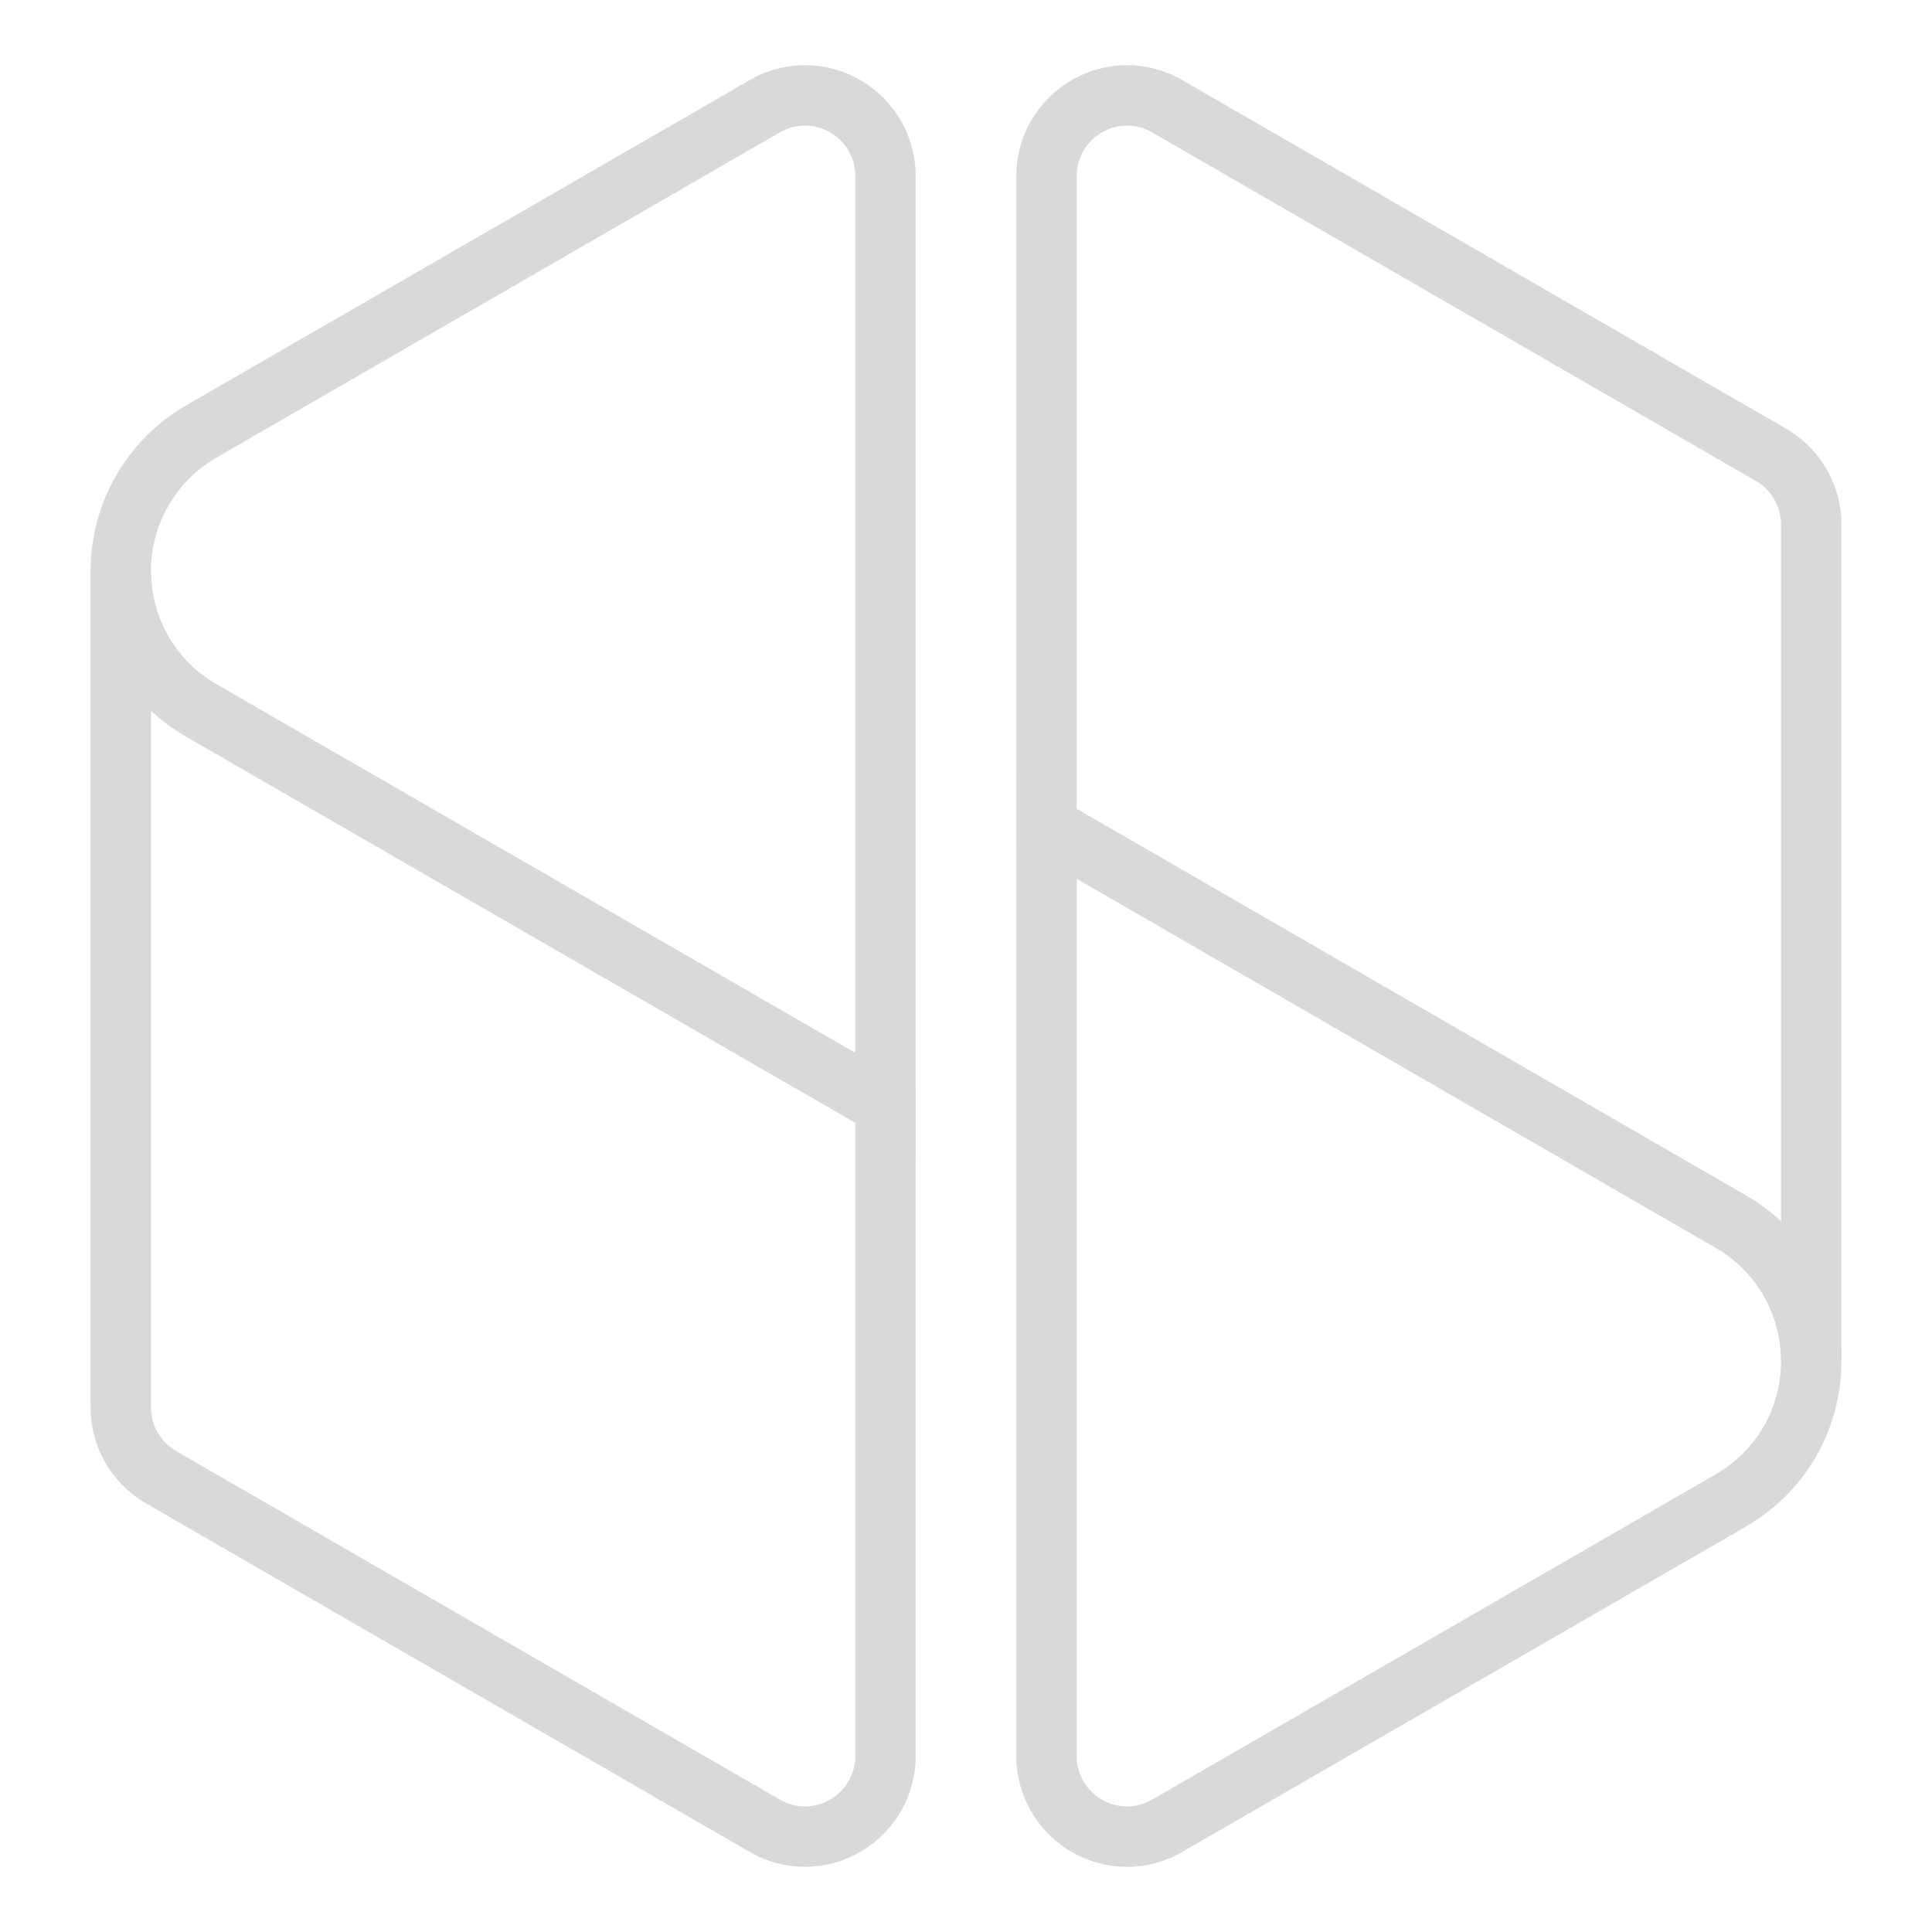
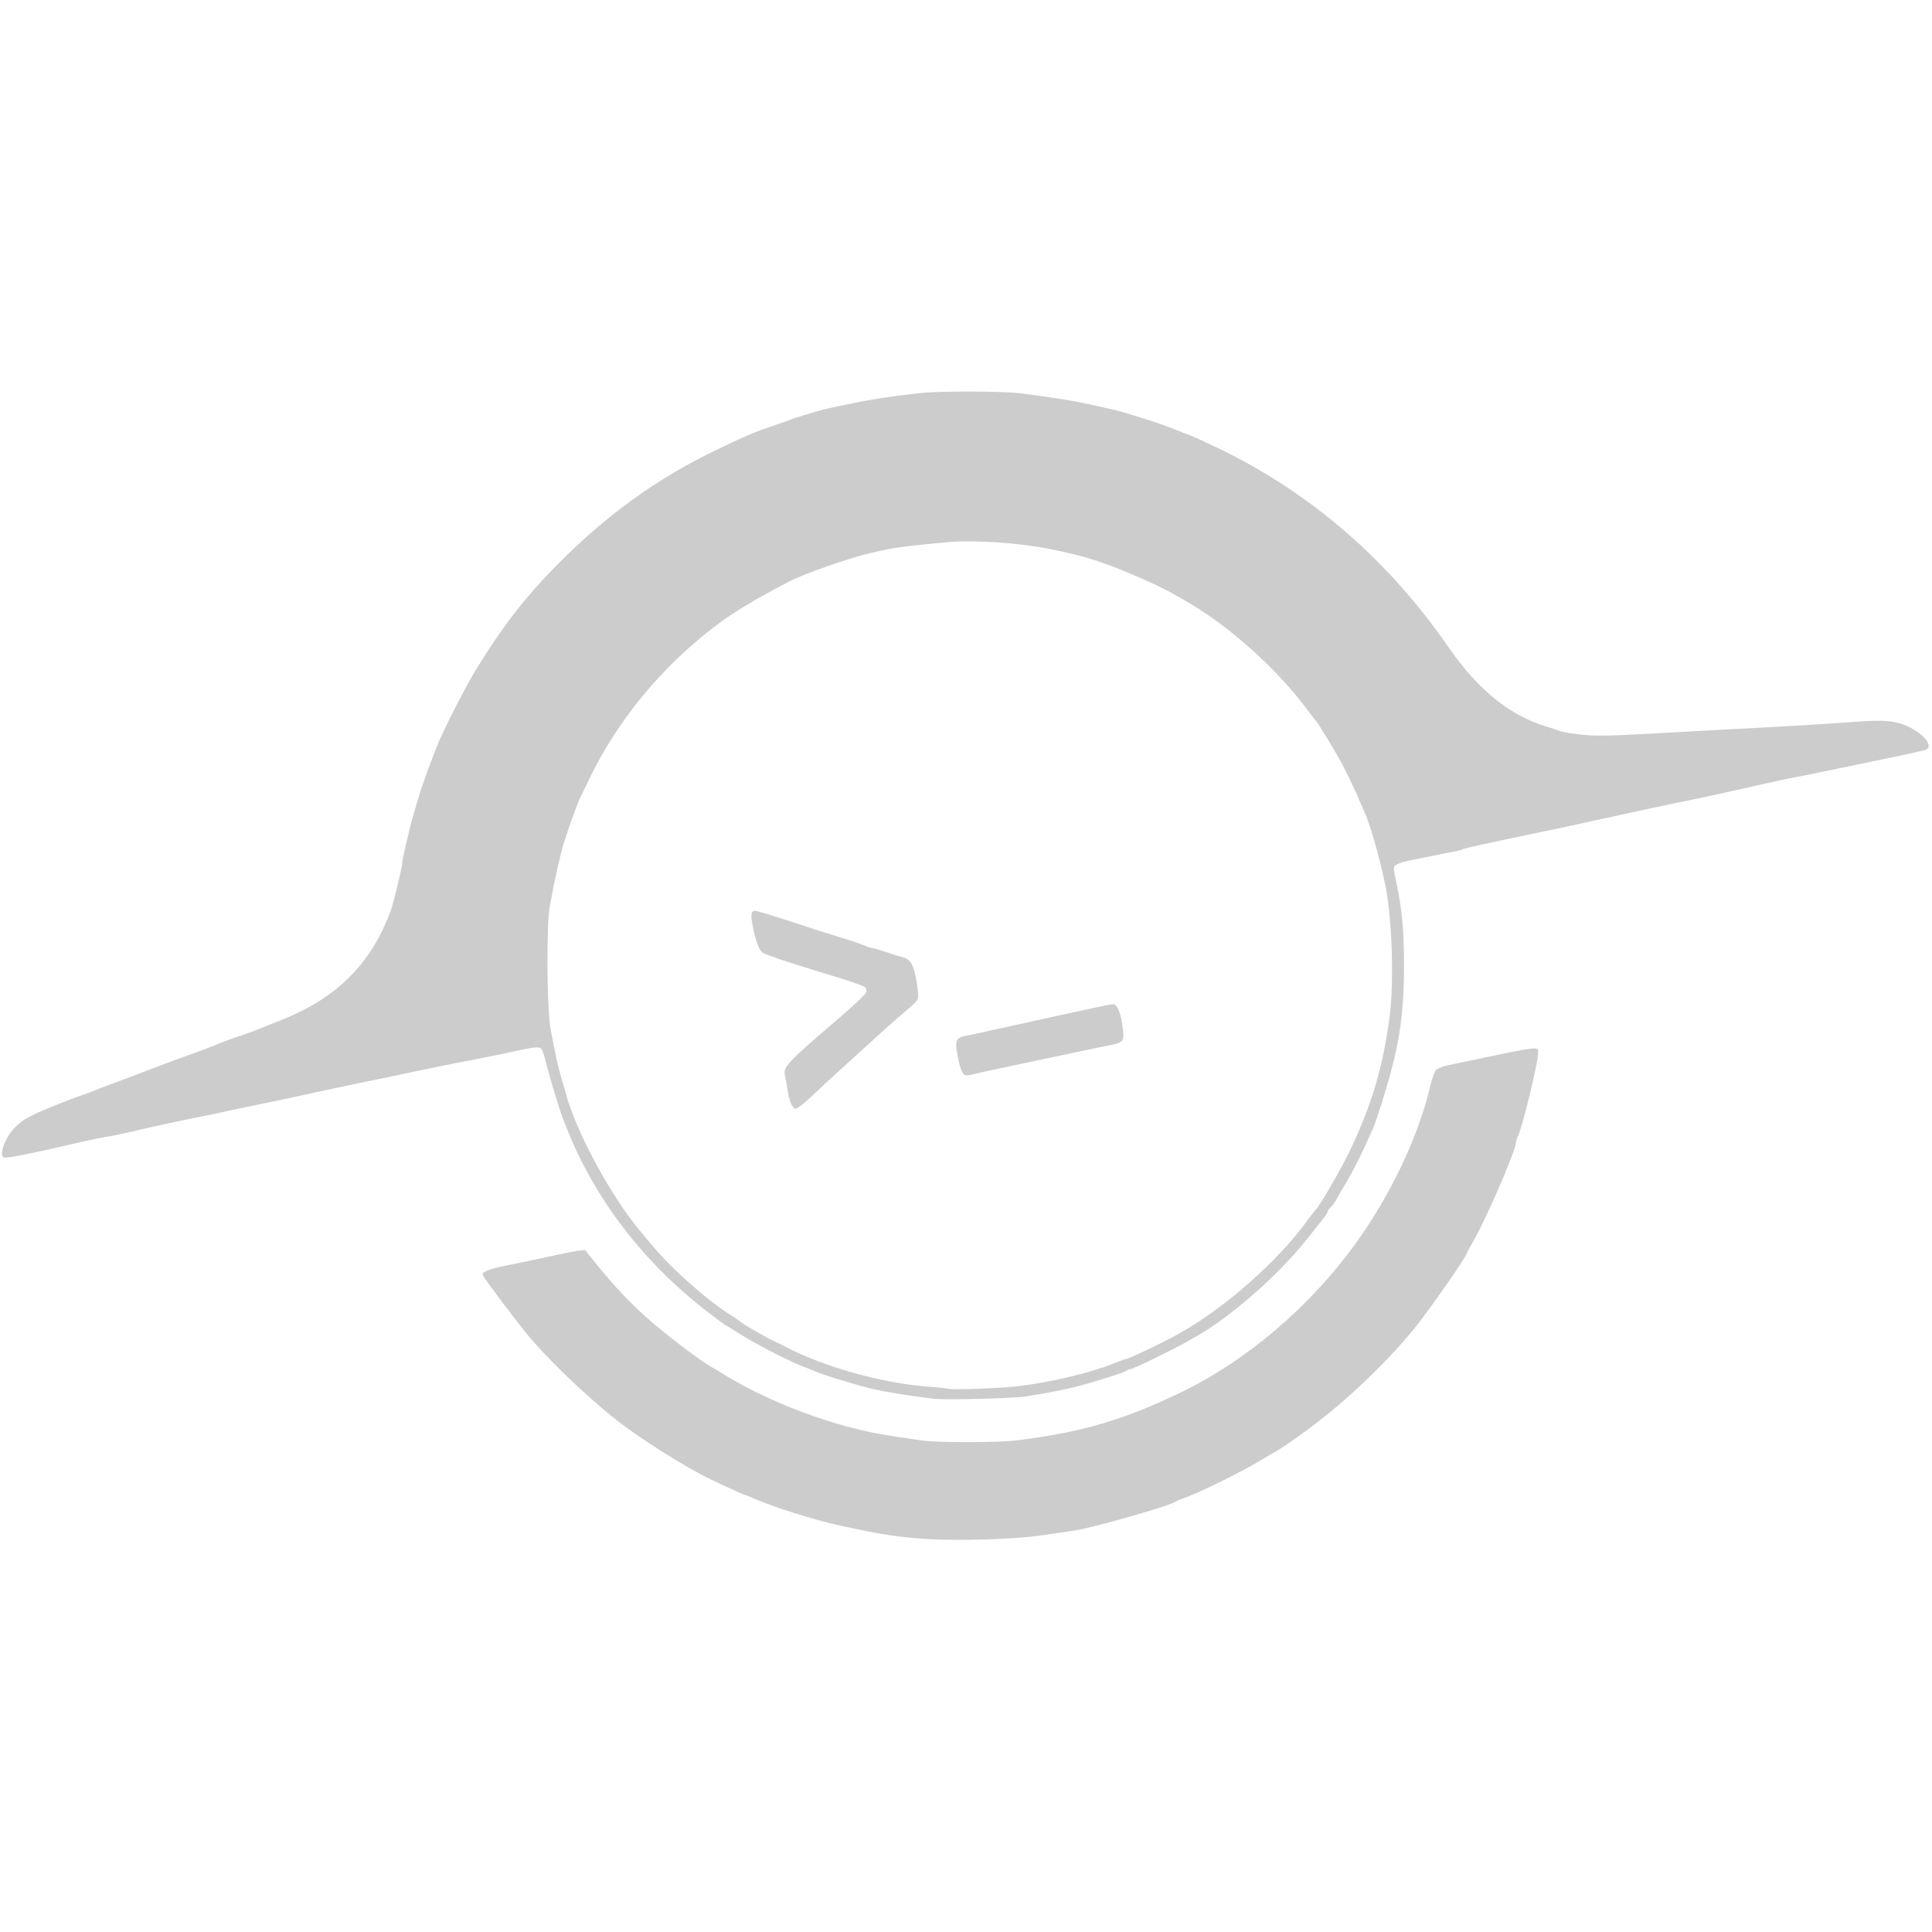
- <svg xmlns="http://www.w3.org/2000/svg" width="128" height="128" viewBox="0 0 128 128" fill="none">
-   <path d="M6 93.253V37.84H10C10 40.883 11.586 43.639 14.084 45.185L14.329 45.332L14.333 45.334L60.667 72.071V116.347C60.667 118.957 59.27 121.374 57.004 122.689C54.731 124.009 51.94 124.01 49.667 122.692L9.667 99.599L9.452 99.47C7.31 98.129 6 95.781 6 93.253ZM10 93.253C10 94.43 10.631 95.533 11.671 96.137L51.667 119.228L51.671 119.23C52.703 119.83 53.964 119.83 54.996 119.23C56.036 118.626 56.667 117.523 56.667 116.347V74.382L12.334 48.799C11.485 48.311 10.703 47.73 10 47.071V93.253Z" fill="#D9D9D9" />
-   <path d="M56.667 11.653C56.667 10.477 56.036 9.374 54.996 8.77C53.964 8.17 52.703 8.17 51.671 8.77L51.666 8.772L14.333 30.319C11.645 31.883 10 34.742 10 37.84C10 40.883 11.585 43.641 14.084 45.187L14.329 45.332L14.333 45.335L56.667 69.764V11.653ZM60.667 76.691L12.338 48.801C8.471 46.582 6 42.431 6 37.84C6 33.313 8.407 29.135 12.329 26.857L12.334 26.855L49.662 5.312C51.936 3.991 54.73 3.99 57.004 5.311C59.27 6.626 60.667 9.043 60.667 11.653V76.691Z" fill="#D9D9D9" />
-   <path d="M67.333 11.653C67.334 9.043 68.729 6.626 70.996 5.311C73.27 3.99 76.063 3.99 78.337 5.311L78.336 5.312L118.333 28.401L118.337 28.404C120.604 29.72 122 32.137 122 34.747V90.16H118C118 87.019 116.31 84.182 113.671 82.668L113.666 82.665L67.333 55.901V11.653ZM71.333 53.593L115.662 79.199L116.021 79.412C116.734 79.853 117.396 80.362 118 80.928V34.747C118 33.571 117.37 32.467 116.329 31.863L76.333 8.772L76.329 8.77C75.297 8.17 74.037 8.17 73.004 8.77C71.964 9.374 71.334 10.477 71.333 11.653V53.593Z" fill="#D9D9D9" />
-   <path d="M118 90.16C118 87.018 116.31 84.183 113.671 82.669L113.666 82.666L71.333 58.211V116.346C71.333 117.523 71.964 118.626 73.004 119.23C74.037 119.83 75.297 119.83 76.329 119.23L76.333 119.228L113.667 97.681C116.361 96.115 118 93.305 118 90.16ZM122 90.16C122 94.746 119.588 98.869 115.671 101.143L115.666 101.145L78.336 122.689L78.337 122.69C76.063 124.01 73.27 124.011 70.996 122.69C68.729 121.374 67.333 118.956 67.333 116.346V51.282L115.662 79.199L116.021 79.413C119.682 81.678 122 85.712 122 90.16Z" fill="#D9D9D9" />
+ <svg xmlns="http://www.w3.org/2000/svg" width="1138" height="1138" viewBox="0 0 1138 1138">
+   <path fill="#1b1b1b" fill-opacity="0.22" fill-rule="evenodd" transform="translate(0.0 229.5)" d="M545.5,677.0C529.5,676.0 518.8,674.3 496.0,669.4C479.4,665.8 453.8,657.7 442.3,652.4C440.6,651.6 438.9,651.0 438.6,651.0C438.0,651.0 423.1,644.1 416.0,640.6C403.3,634.2 381.4,620.5 368.2,610.8C350.6,597.8 325.7,574.4 311.4,557.5C305.4,550.4 285.1,523.5 284.4,521.7C283.6,519.6 287.6,518.0 300.3,515.5C307.0,514.2 317.7,511.9 324.0,510.5C330.3,509.1 337.5,507.7 340.0,507.3L344.6,506.8L349.3,512.6C362.5,529.1 372.6,539.7 386.0,551.0C397.4,560.6 413.1,572.3 418.6,575.4C420.2,576.3 422.2,577.5 423.0,578.0C451.7,596.3 492.4,611.6 525.7,616.4C531.6,617.3 539.5,618.5 543.2,619.0C552.1,620.3 588.3,620.3 599.0,618.9C637.5,614.1 662.1,606.9 696.5,590.2C734.4,571.8 771.7,540.0 798.1,503.5C819.0,474.7 835.6,439.8 842.5,410.0C843.5,405.9 844.9,401.8 845.7,400.9C846.4,400.0 849.6,398.7 852.8,398.0C908.6,386.2 906.0,386.6 906.0,390.6C906.0,396.4 896.5,435.6 893.9,440.2C893.4,441.2 893.0,442.6 893.0,443.4C893.0,447.8 874.9,489.7 867.7,501.8C865.7,505.3 864.0,508.4 864.0,508.7C864.0,510.5 841.1,543.3 832.7,553.5C814.8,575.2 790.3,598.2 767.5,614.6C759.8,620.2 751.1,626.0 750.5,626.0C750.3,626.0 746.5,628.3 742.0,631.0C733.4,636.4 706.9,649.5 698.5,652.5C695.8,653.5 693.0,654.6 692.5,655.0C688.8,657.6 643.5,670.5 632.5,672.1C629.8,672.5 621.4,673.7 614.0,674.8C598.2,677.2 565.4,678.2 545.5,677.0ZM550.0,594.4C535.0,592.6 522.0,590.5 513.4,588.5C503.5,586.1 483.4,579.9 479.5,578.0C478.4,577.5 475.0,576.1 472.0,575.0C463.7,571.8 443.4,561.2 435.1,555.8C431.0,553.2 427.5,551.0 427.3,551.0C427.0,551.0 422.1,547.3 416.2,542.8C378.8,513.8 350.4,476.8 334.0,435.5C333.6,434.4 332.7,432.1 332.0,430.5C329.7,424.7 324.2,406.6 321.5,396.1C320.7,392.5 319.5,389.1 318.9,388.3C317.6,386.8 314.3,387.2 301.0,390.2C296.3,391.2 286.6,393.2 279.5,394.6C266.6,397.0 257.6,398.8 228.5,405.0C220.2,406.7 211.5,408.5 209.0,409.0C206.5,409.5 195.9,411.8 185.5,414.0C175.1,416.3 163.6,418.8 160.0,419.5C156.4,420.2 145.6,422.5 136.0,424.5C126.4,426.6 115.6,428.8 112.0,429.5C104.0,431.1 88.3,434.5 77.0,437.2C72.3,438.3 66.2,439.6 63.5,440.0C60.8,440.4 54.2,441.7 49.0,442.9C19.5,449.8 3.9,452.9 2.3,452.3C-0.8,451.1 2.8,441.0 8.3,435.1C13.8,429.4 17.3,427.6 41.5,418.0C42.6,417.6 45.8,416.5 48.5,415.5C51.2,414.6 54.4,413.4 55.5,412.9C56.6,412.4 60.4,410.9 64.0,409.6C67.6,408.3 76.6,404.9 84.0,402.1C91.4,399.2 103.1,394.8 110.0,392.4C116.9,389.9 123.4,387.5 124.5,387.0C126.7,385.9 138.1,381.7 145.0,379.4C147.5,378.6 150.4,377.5 151.5,377.0C152.6,376.5 158.9,374.0 165.5,371.4C193.4,360.5 212.6,343.8 224.5,320.0C226.8,315.3 229.4,309.2 230.3,306.5C232.3,300.5 237.0,280.7 237.0,278.4C237.0,276.4 241.4,257.5 243.5,250.5C244.3,247.8 245.7,243.0 246.6,240.0C248.2,234.5 252.2,223.2 254.5,217.5C255.2,215.8 256.3,212.9 257.0,211.0C260.2,202.4 273.5,176.2 280.1,165.4C293.7,143.1 305.1,127.8 320.1,111.6C350.1,79.5 381.0,56.0 416.5,38.2C435.9,28.6 444.7,24.8 456.0,21.1C459.6,19.9 463.4,18.5 464.5,18.1C467.3,16.8 483.1,12.1 488.2,11.0C511.0,6.0 522.0,4.2 543.5,1.9C555.1,0.8 590.3,0.9 600.5,2.1C619.0,4.4 631.4,6.4 641.5,8.6C647.5,10.0 653.6,11.3 655.0,11.6C661.4,12.9 687.0,21.1 693.5,24.0C695.7,25.0 698.6,26.1 700.0,26.5C701.4,26.9 709.4,30.6 717.8,34.6C772.4,61.0 817.7,100.3 853.4,152.0C870.5,176.7 889.4,192.0 911.0,198.5C914.0,199.4 917.6,200.6 918.9,201.1C920.2,201.7 925.8,202.6 931.4,203.2C939.4,204.1 947.6,204.0 971.0,202.7C987.2,201.8 1017.1,200.1 1037.5,199.1C1057.8,198.0 1080.6,196.6 1088.0,196.0C1106.2,194.6 1112.7,194.7 1119.0,196.6C1131.6,200.3 1141.0,210.9 1133.2,212.5C1131.7,212.9 1128.7,213.5 1126.5,214.0C1124.3,214.5 1119.1,215.6 1115.0,216.5C1110.9,217.3 1103.0,219.0 1097.5,220.1C1092.0,221.3 1086.4,222.5 1085.0,222.7C1083.6,223.0 1078.2,224.1 1073.0,225.2C1067.8,226.3 1061.5,227.6 1059.0,228.0C1056.5,228.4 1050.2,229.7 1045.0,230.9C1039.8,232.1 1030.5,234.2 1024.5,235.5C1018.5,236.8 1009.5,238.8 1004.5,239.9C999.5,240.9 992.8,242.4 989.5,243.0C983.4,244.2 966.0,248.0 954.0,250.6C950.4,251.4 945.5,252.5 943.0,253.0C940.5,253.5 933.5,255.0 927.5,256.4C921.5,257.7 915.1,259.1 913.5,259.4C910.7,259.9 895.9,263.0 872.6,268.0C867.1,269.2 862.2,270.4 861.6,270.7C861.0,271.1 858.8,271.7 856.5,272.1C854.3,272.5 849.1,273.5 845.0,274.4C840.9,275.2 835.0,276.4 832.0,277.0C824.2,278.5 821.0,280.0 821.0,281.9C821.0,282.9 821.9,287.8 823.0,292.8C825.8,306.1 827.0,319.9 827.0,338.9C826.9,370.3 824.2,387.3 813.8,420.5C811.5,427.6 809.3,434.2 808.9,435.0C808.4,435.8 807.1,438.8 805.9,441.5C802.8,448.8 795.7,462.8 792.1,468.5C790.4,471.3 788.2,475.1 787.1,477.1C786.0,479.0 784.4,481.2 783.6,481.9C782.7,482.7 782.0,483.7 782.0,484.2C782.0,484.8 780.8,486.7 779.2,488.6C777.7,490.4 773.6,495.6 770.0,500.2C755.8,518.2 732.3,539.7 713.0,552.5C708.3,555.6 707.8,555.9 699.0,560.9C689.9,566.0 667.2,577.0 665.8,577.0C665.0,577.0 664.0,577.4 663.5,577.9C662.4,578.9 645.4,584.3 634.6,587.1C627.7,588.9 619.1,590.6 604.5,593.0C597.6,594.2 556.8,595.2 550.0,594.4ZM598.8,587.1C618.3,584.9 642.2,579.2 656.5,573.4C659.8,572.1 662.8,571.0 663.2,571.0C664.7,571.0 685.1,561.3 694.5,556.0C721.3,541.1 752.6,513.5 770.0,489.5C772.4,486.2 774.6,483.3 775.0,483.0C777.0,481.4 789.1,460.6 794.5,449.5C807.8,422.2 814.8,398.6 818.6,368.6C821.2,347.8 819.9,310.1 815.9,291.5C812.4,274.9 807.2,256.7 804.0,249.5C803.5,248.4 801.3,243.2 799.0,238.0C796.7,232.8 793.0,225.2 790.8,221.0C787.1,214.0 776.3,196.1 775.0,195.0C774.7,194.7 772.5,191.8 770.0,188.5C752.8,165.3 725.5,140.6 701.5,126.3C689.9,119.4 684.9,116.8 675.0,112.4C652.1,102.2 640.8,98.4 619.0,94.0C600.2,90.2 573.9,88.4 557.5,89.9C531.8,92.3 526.7,93.0 512.5,96.3C499.6,99.4 473.7,108.4 464.9,113.0C437.0,127.5 424.1,136.0 406.7,151.3C381.7,173.3 360.5,201.1 346.8,230.0C344.6,234.7 342.3,239.4 341.7,240.5C340.3,243.2 334.1,260.4 332.3,266.5C329.4,276.4 326.9,287.6 323.8,304.5C321.8,315.4 322.1,364.9 324.3,376.5C327.1,391.6 328.8,399.2 330.8,406.0C331.9,409.6 333.0,413.4 333.3,414.5C338.0,432.8 354.2,464.7 370.1,486.6C376.0,494.8 388.9,510.0 395.1,516.0C408.7,529.1 420.7,539.1 431.0,545.5C433.5,547.0 435.7,548.6 436.0,548.9C436.5,549.6 440.9,552.3 449.0,556.8C453.2,559.2 454.5,559.8 458.8,561.8C459.7,562.3 461.9,563.3 463.5,564.2C485.5,575.6 518.7,584.9 544.8,587.1C551.8,587.6 558.0,588.3 558.5,588.5C560.4,589.3 588.4,588.3 598.8,587.1ZM466.5,421.6C465.6,420.3 464.5,416.5 464.0,413.3C463.6,410.1 462.9,406.3 462.5,404.7C461.0,399.0 462.6,397.3 494.2,370.2C502.8,362.9 510.0,356.0 510.3,354.9C510.6,353.9 510.2,352.6 509.6,352.0C508.3,351.0 498.4,347.6 480.0,342.1C462.2,336.7 450.6,332.7 449.1,331.6C447.1,330.0 445.3,325.3 443.6,317.1C442.0,309.3 442.3,307.0 444.9,307.0C445.9,307.0 454.7,309.7 464.6,312.9C474.4,316.2 487.9,320.5 494.5,322.5C501.1,324.5 507.9,326.8 509.7,327.6C511.4,328.4 513.3,329.0 514.0,329.0C514.6,329.0 518.4,330.1 522.3,331.4C526.3,332.8 530.8,334.1 532.3,334.5C533.9,334.8 535.8,336.3 536.9,338.1C539.1,341.6 541.5,355.8 540.6,358.8C540.2,360.0 537.6,362.7 534.8,364.9C532.1,367.2 525.7,372.7 520.7,377.2C515.7,381.8 509.1,387.8 506.1,390.5C490.1,405.0 486.9,407.9 480.5,414.0C476.6,417.7 472.3,421.5 470.8,422.4C468.2,424.1 468.1,424.1 466.5,421.6ZM566.7,401.8C565.9,400.5 564.7,396.2 564.0,392.1C562.4,383.6 563.1,381.9 568.1,380.8C570.0,380.5 576.7,379.0 583.0,377.6C638.2,365.4 654.2,362.0 655.5,362.0C658.0,362.0 659.9,366.2 661.1,374.4C662.5,383.6 662.0,384.5 654.5,386.0C651.7,386.5 644.3,388.1 638.0,389.4C623.1,392.6 600.0,397.5 588.0,400.0C582.8,401.1 576.7,402.4 574.5,403.0C568.8,404.4 568.2,404.3 566.7,401.8Z" />
</svg>
